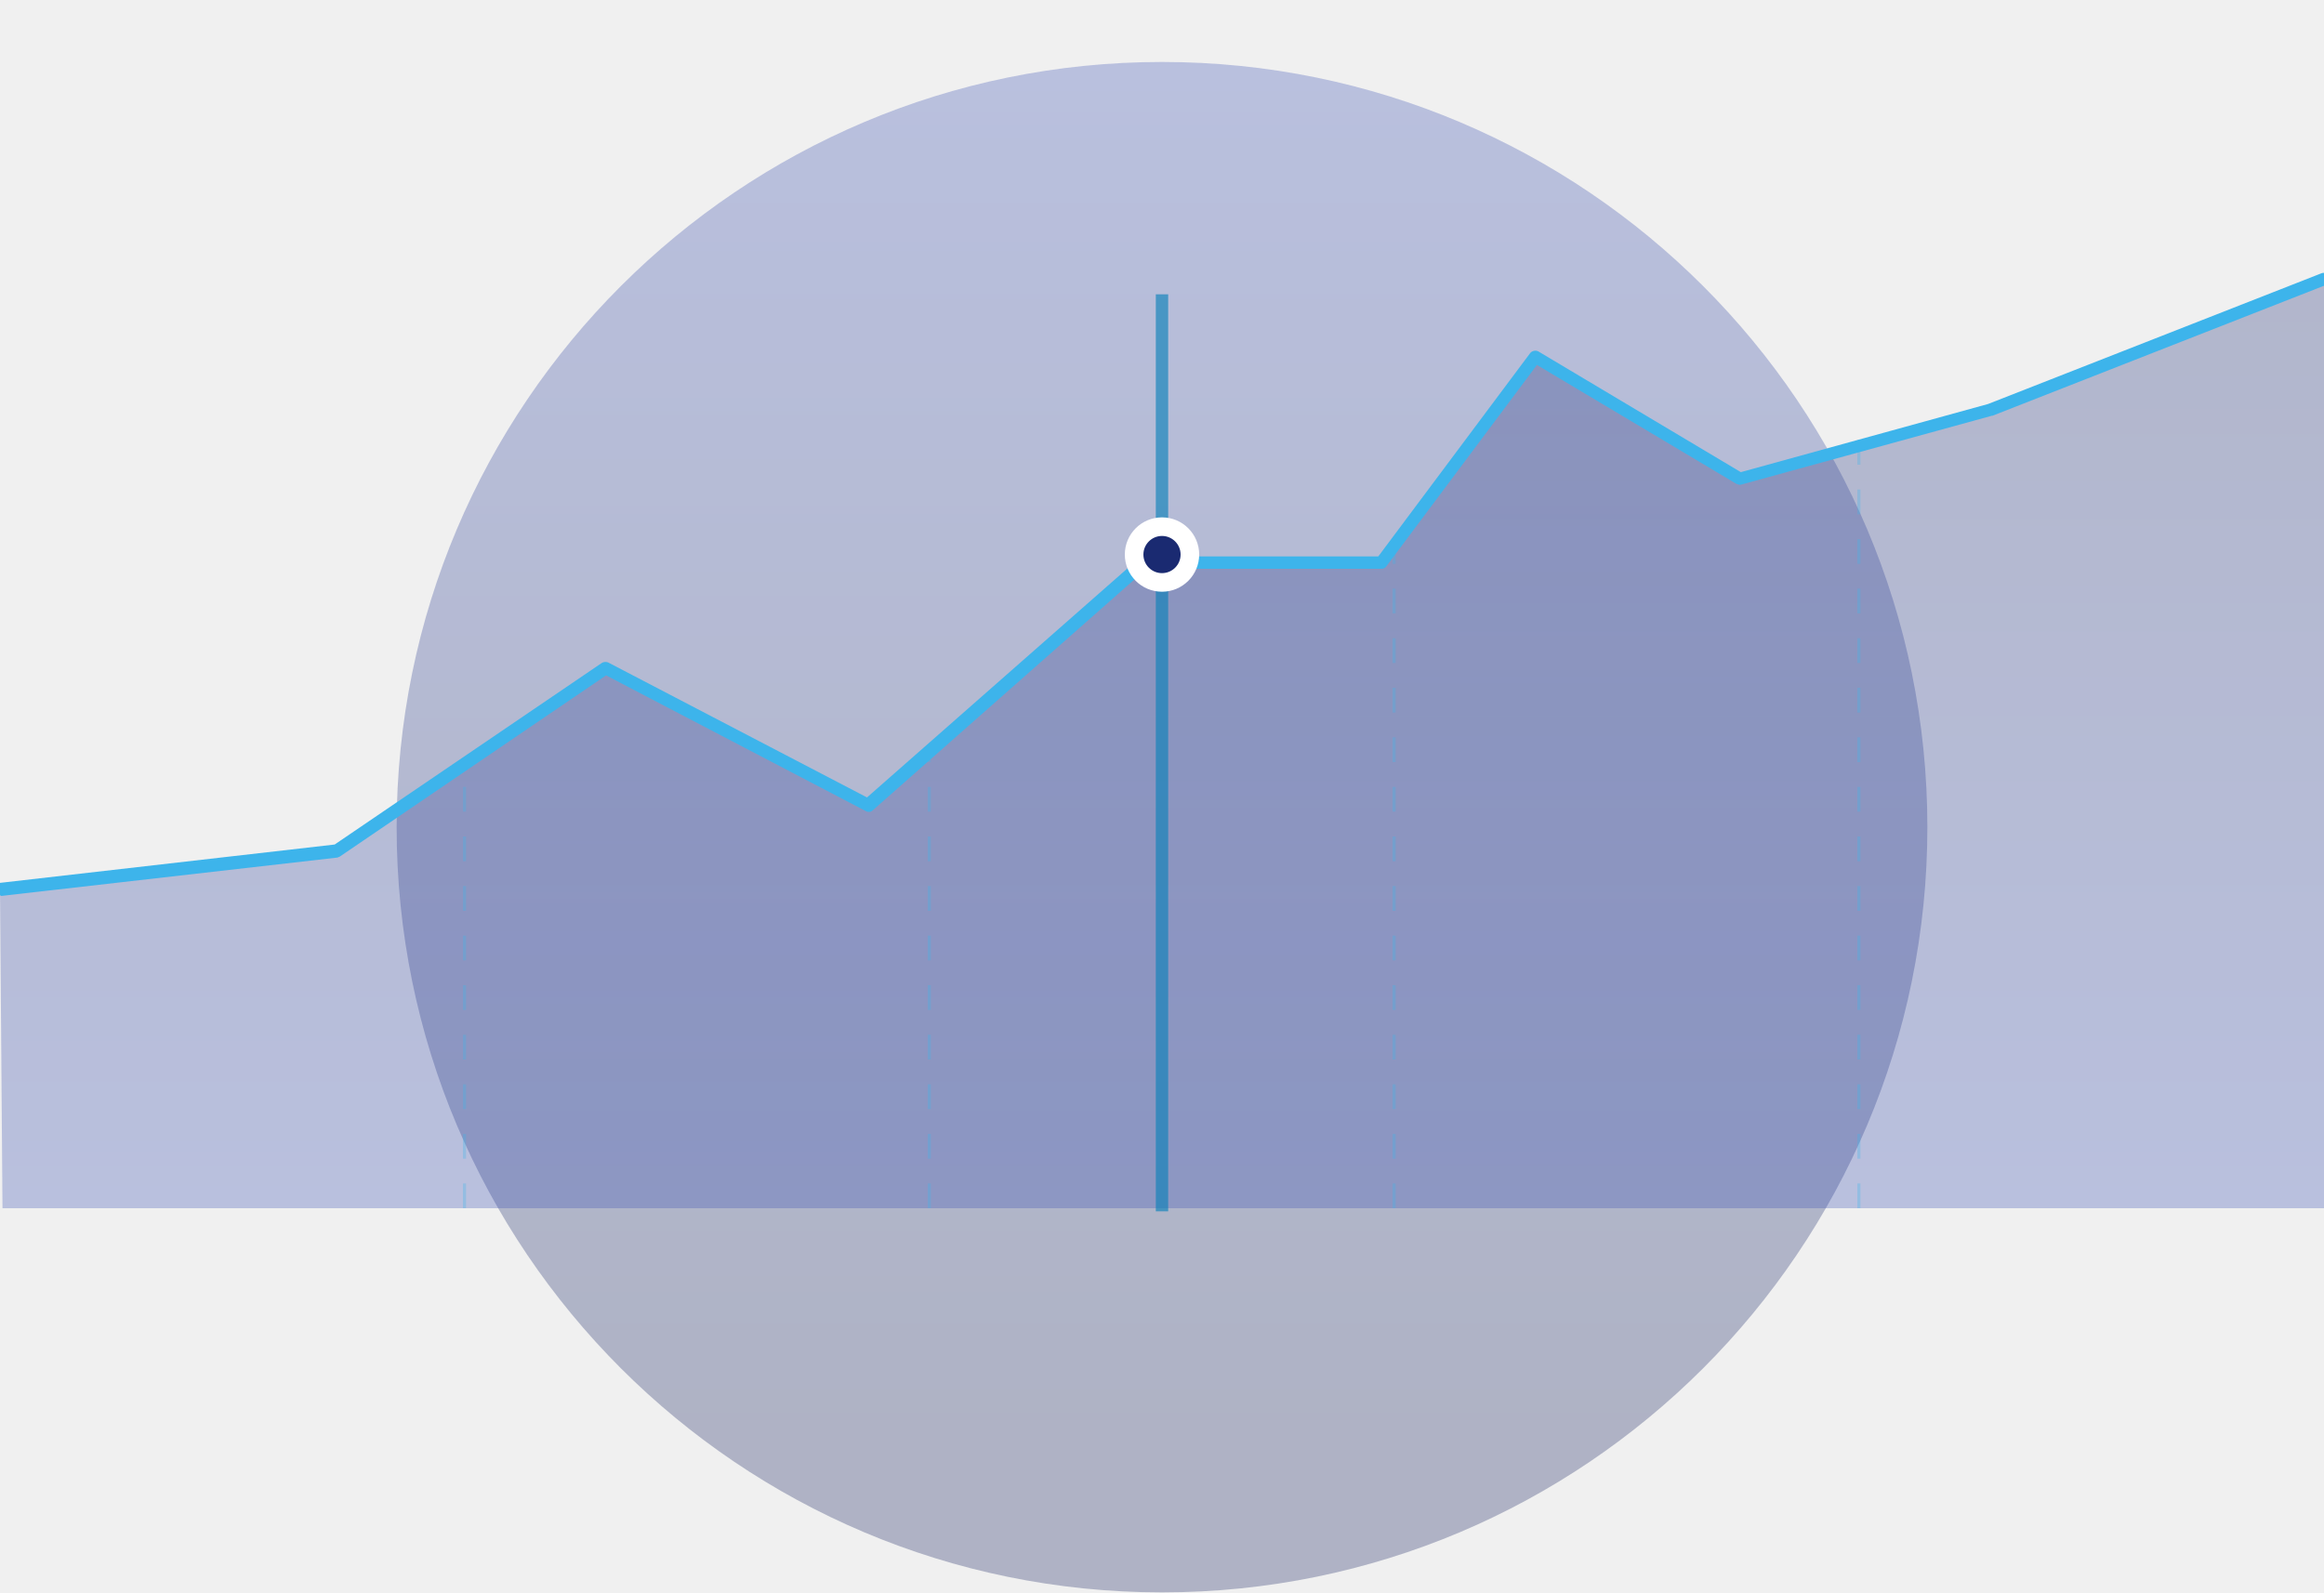
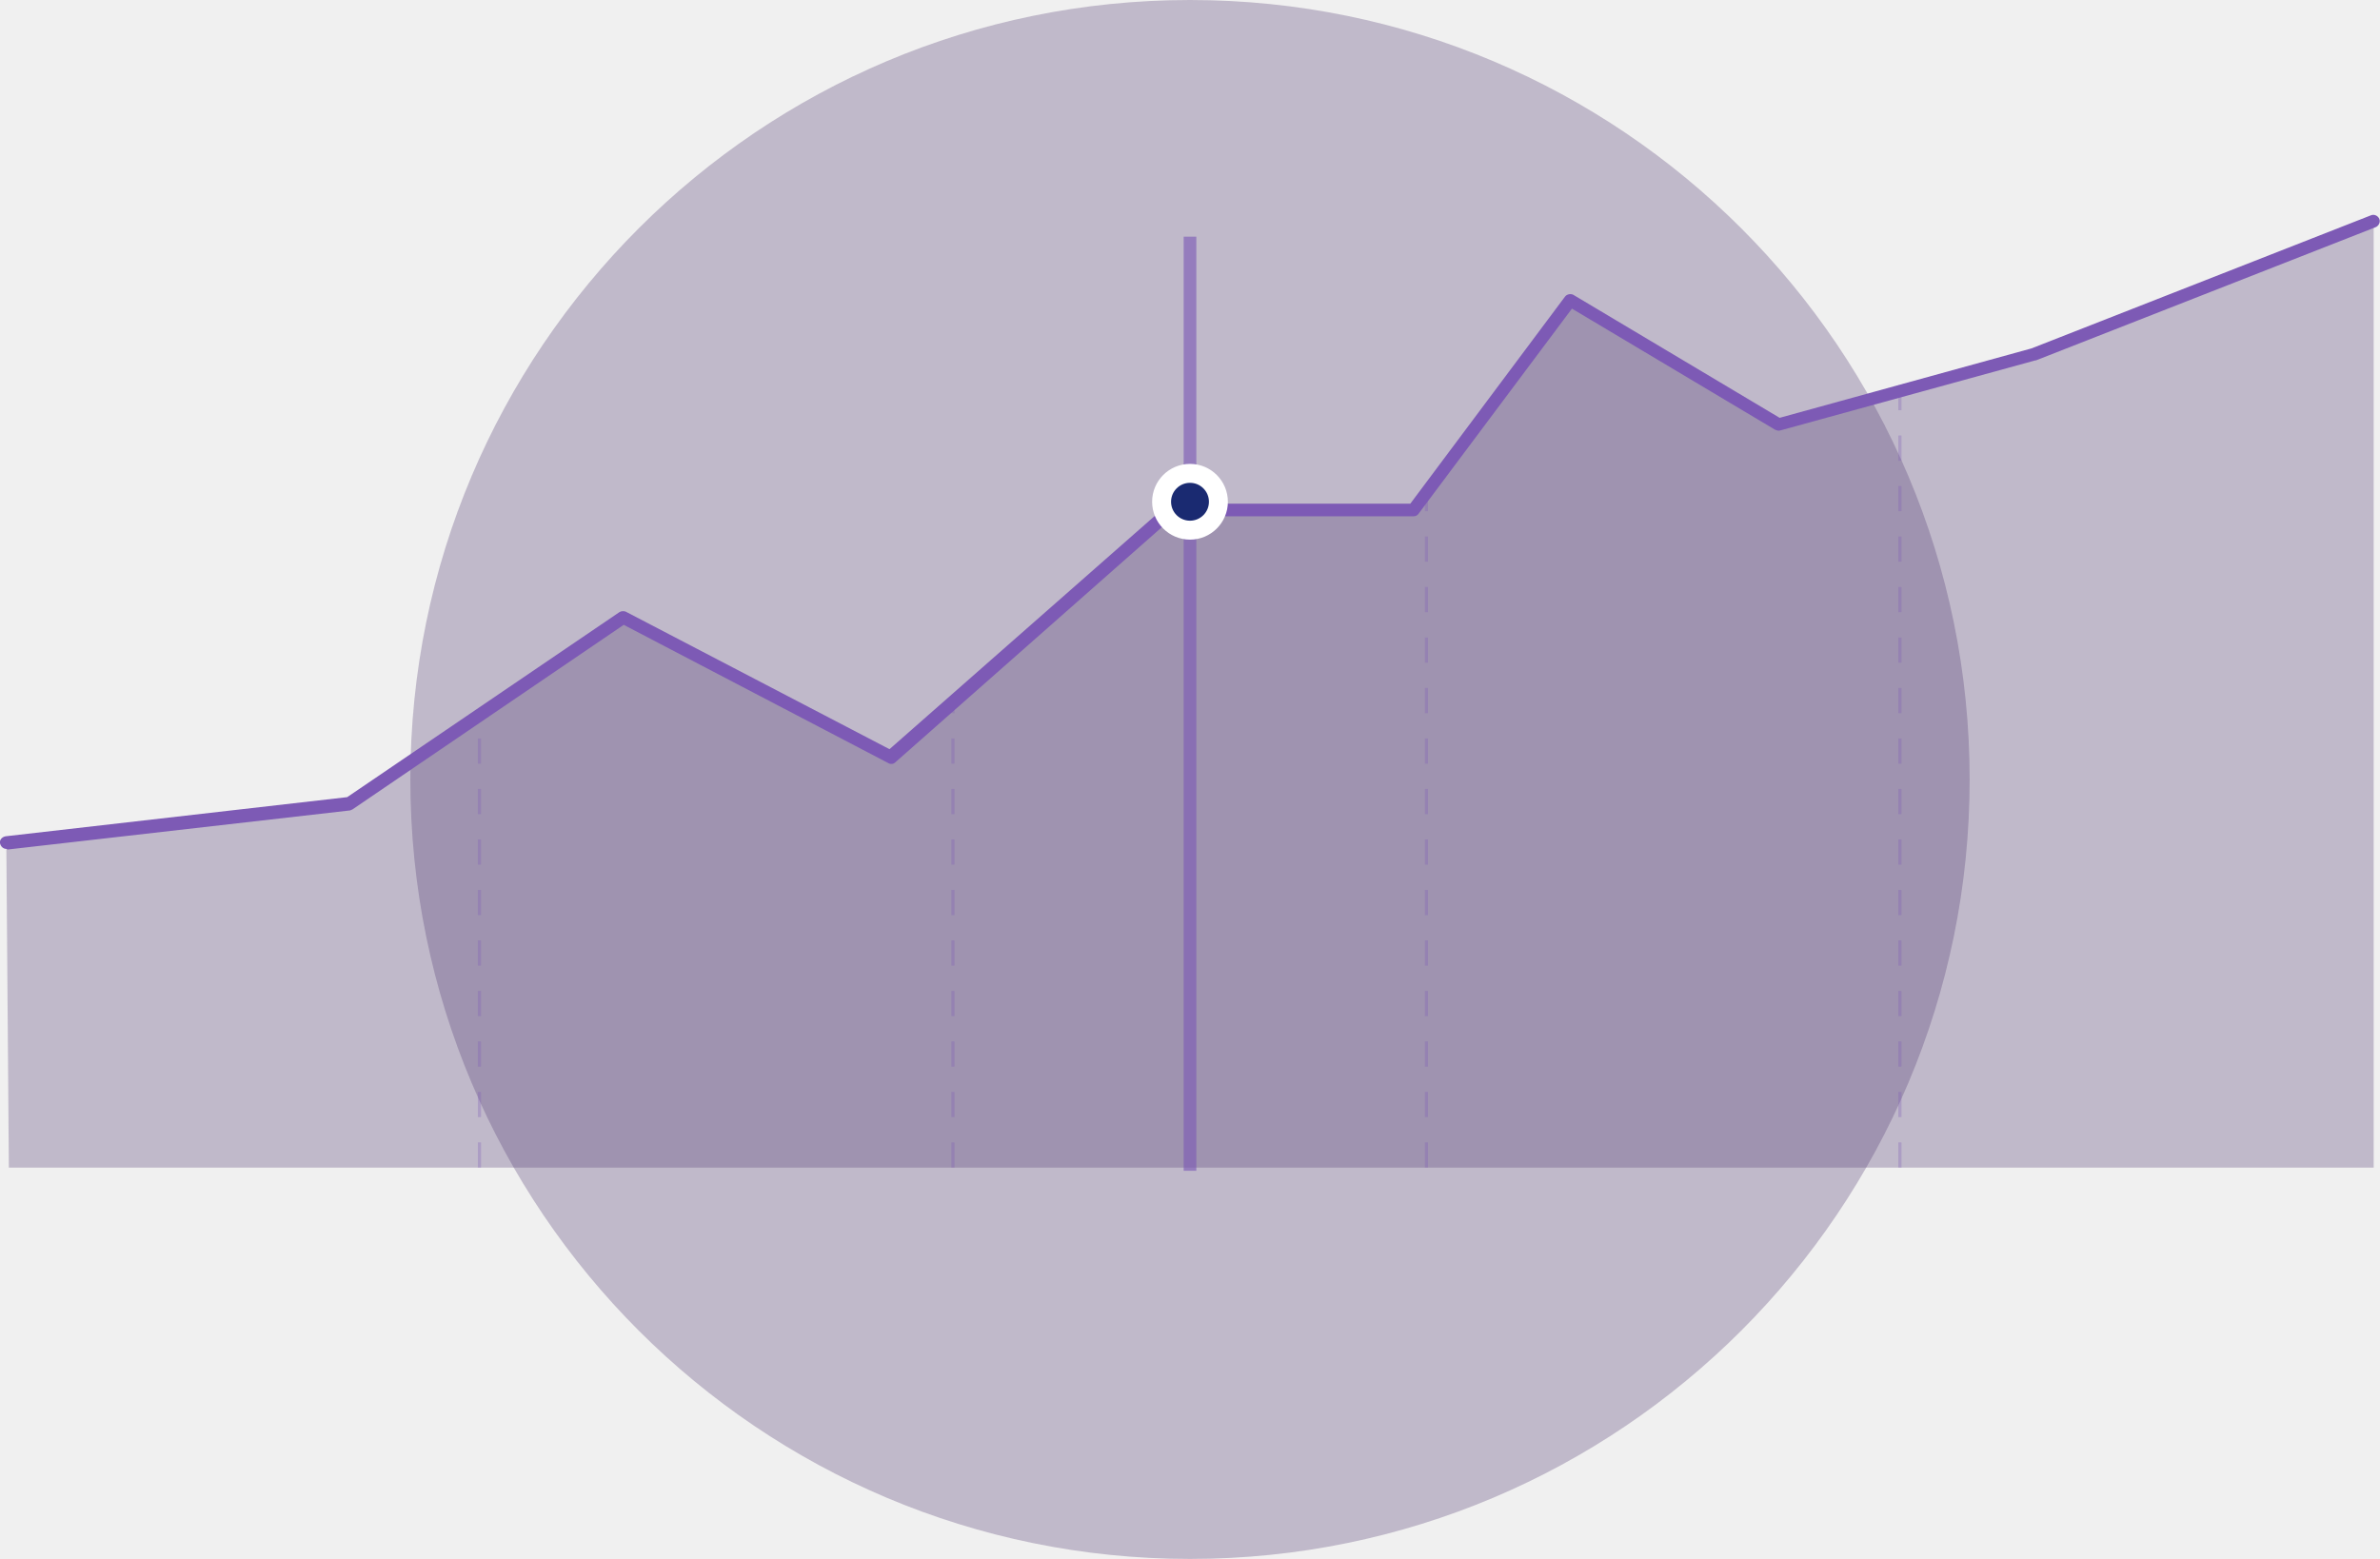
- <svg xmlns="http://www.w3.org/2000/svg" version="1.1" id="onboarding-market-illustration" x="0px" y="0px" viewBox="0 0 375 257" style="enable-background:new 0 0 375 257;" xml:space="preserve">
+ <svg xmlns="http://www.w3.org/2000/svg" version="1.1" id="Layer_1" x="0px" y="0px" viewBox="0 0 377 247" style="enable-background:new 0 0 377 247;" xml:space="preserve">
  <style type="text/css">
- 	.st0{opacity:0.3;fill:url(#SVGID_1_);enable-background:new    ;}
- 	.st1{opacity:0.3;fill:url(#SVGID_2_);enable-background:new    ;}
- 	.st2{opacity:0.3;}
- 	.st3{fill:#3DB4EB;}
- 	.st4{opacity:0.64;fill:none;stroke:#0A81B8;stroke-width:2;stroke-linecap:square;enable-background:new    ;}
- 	.st5{fill:#1A2A71;stroke:#FFFFFF;stroke-width:3;}
+ 	.st0{opacity:0.3;fill:#523971;enable-background:new    ;}
+ 	.st1{opacity:0.3;}
+ 	.st2{fill:#7D5AB5;}
+ 	.st3{opacity:0.64;fill:none;stroke:#7D5AB5;stroke-width:2;stroke-linecap:square;enable-background:new    ;}
+ 	.st4{fill:#1A2A71;stroke:#FFFFFF;stroke-width:3;}
</style>
-   <linearGradient id="SVGID_1_" gradientUnits="userSpaceOnUse" x1="-234.544" y1="11.693" x2="-234.544" y2="12.587" gradientTransform="matrix(247 0 0 247 58120 -2878.024)">
-     <stop offset="0" style="stop-color:#3950B5" />
-     <stop offset="1" style="stop-color:#162360" />
-   </linearGradient>
-   <path class="st0" d="M187.5,257c68.2,0,123.5-55.3,123.5-123.5S255.7,10,187.5,10S64,65.3,64,133.5S119.3,257,187.5,257z" />
-   <linearGradient id="SVGID_2_" gradientUnits="userSpaceOnUse" x1="187.5" y1="195.03" x2="187.5" y2="45.031">
-     <stop offset="0" style="stop-color:#3950B5" />
-     <stop offset="1" style="stop-color:#202F77" />
-   </linearGradient>
-   <polygon class="st1" points="54.3,137.3 97.7,107.8 140.1,129.9 184.6,90.7 222.9,90.7 247.7,57.5 280.8,77.2 321.2,66.1 375,45  375,195 150.1,195 0.4,195 0,143.5 " />
-   <g class="st2">
-     <path class="st3" d="M300.2,195h-0.5v-4h0.5V195z M300.2,187h-0.5v-4h0.5V187z M300.2,179h-0.5v-4h0.5V179z M300.2,171h-0.5v-4h0.5   V171z M300.2,163h-0.5v-4h0.5V163z M300.2,155h-0.5v-4h0.5V155z M300.2,147h-0.5v-4h0.5V147z M300.2,139h-0.5v-4h0.5V139z    M300.2,131h-0.5v-4h0.5V131z M300.2,123h-0.5v-4h0.5V123z M300.2,115h-0.5v-4h0.5V115z M300.2,107h-0.5v-4h0.5V107z M300.2,99   h-0.5v-4h0.5V99z M300.2,91h-0.5v-4h0.5V91z M300.2,83h-0.5v-4h0.5V83z M300.2,75h-0.5v-4h0.5V75z" />
-     <path class="st3" d="M225.2,195h-0.5v-4h0.5V195z M225.2,187h-0.5v-4h0.5V187z M225.2,179h-0.5v-4h0.5V179z M225.2,171h-0.5v-4h0.5   V171z M225.2,163h-0.5v-4h0.5V163z M225.2,155h-0.5v-4h0.5V155z M225.2,147h-0.5v-4h0.5V147z M225.2,139h-0.5v-4h0.5V139z    M225.2,131h-0.5v-4h0.5V131z M225.2,123h-0.5v-4h0.5V123z M225.2,115h-0.5v-4h0.5V115z M225.2,107h-0.5v-4h0.5V107z M225.2,99   h-0.5v-4h0.5V99z M225.2,91h-0.5v-3.2h0.5V91z" />
-     <path class="st3" d="M150.2,195h-0.5v-4h0.5V195z M150.2,187h-0.5v-4h0.5V187z M150.2,179h-0.5v-4h0.5V179z M150.2,171h-0.5v-4h0.5   V171z M150.2,163h-0.5v-4h0.5V163z M150.2,155h-0.5v-4h0.5V155z M150.2,147h-0.5v-4h0.5V147z M150.2,139h-0.5v-4h0.5V139z    M150.2,131h-0.5v-4h0.5V131z M150.2,123h-0.5v-2h0.5V123z" />
-     <path class="st3" d="M75.2,195h-0.5v-4h0.5V195z M75.2,187h-0.5v-4h0.5V187z M75.2,179h-0.5v-4h0.5V179z M75.2,171h-0.5v-4h0.5V171   z M75.2,163h-0.5v-4h0.5V163z M75.2,155h-0.5v-4h0.5V155z M75.2,147h-0.5v-4h0.5V147z M75.2,139h-0.5v-4h0.5V139z M75.2,131h-0.5   v-4h0.5V131z" />
-   </g>
-   <path class="st3" d="M0,144.5c-0.5,0-0.9-0.4-1-0.9c-0.1-0.5,0.3-1,0.9-1.1l54.1-6.2L97.1,107c0.3-0.2,0.7-0.2,1-0.1l41.8,21.8  l44-38.7c0.2-0.2,0.4-0.2,0.7-0.2h37.8l24.5-32.8c0.3-0.4,0.9-0.5,1.3-0.3l32.7,19.5l39.9-11l53.8-21.1c0.5-0.2,1.1,0.1,1.3,0.6  c0.2,0.5-0.1,1.1-0.6,1.3l-53.8,21.1c0,0-0.1,0-0.1,0l-40.4,11.1c-0.3,0.1-0.5,0-0.8-0.1L248,58.9l-24.3,32.5  c-0.2,0.3-0.5,0.4-0.8,0.4H185l-44.2,39c-0.3,0.3-0.8,0.3-1.1,0.1L97.8,109l-42.9,29.2c-0.1,0.1-0.3,0.1-0.4,0.2l-54.3,6.2  C0.1,144.5,0,144.5,0,144.5z" />
-   <g>
-     <path id="Line_1_" class="st4" d="M187.5,48.5v146" />
-     <circle id="dot" class="st5" cx="187.5" cy="89.5" r="4.5" />
+   <g id="Page-1">
+     <g id="tour-currency" transform="translate(-1, 0)">
+       <path id="Shape" class="st0" d="M189.5,247c68.2,0,123.5-55.3,123.5-123.5S257.7,0,189.5,0S66,55.3,66,123.5S121.3,247,189.5,247z    " />
+       <polygon id="Shape_1_" class="st0" points="56.3,127.3 99.7,97.8 142.1,119.9 186.6,80.7 224.9,80.7 249.7,47.5 282.8,67.2     323.2,56.1 377,35 377,185 152.1,185 2.4,185 2,133.5   " />
+       <g id="Group" transform="translate(76, 61)" class="st1">
+         <path id="Shape_2_" class="st2" d="M226.2,124h-0.5v-4h0.5V124z M226.2,116h-0.5v-4h0.5V116z M226.2,108h-0.5v-4h0.5V108z      M226.2,100h-0.5v-4h0.5V100z M226.2,92h-0.5v-4h0.5V92z M226.2,84h-0.5v-4h0.5V84z M226.2,76h-0.5v-4h0.5V76z M226.2,68h-0.5v-4     h0.5V68z M226.2,60h-0.5v-4h0.5V60z M226.2,52h-0.5v-4h0.5V52z M226.2,44h-0.5v-4h0.5V44z M226.2,36h-0.5v-4h0.5V36z M226.2,28     h-0.5v-4h0.5V28z M226.2,20h-0.5v-4h0.5V20z M226.2,12h-0.5V8h0.5V12z M226.2,4h-0.5V0h0.5V4z" />
+         <path id="Shape_3_" class="st2" d="M151.2,124h-0.5v-4h0.5V124z M151.2,116h-0.5v-4h0.5V116z M151.2,108h-0.5v-4h0.5V108z      M151.2,100h-0.5v-4h0.5V100z M151.2,92h-0.5v-4h0.5V92z M151.2,84h-0.5v-4h0.5V84z M151.2,76h-0.5v-4h0.5V76z M151.2,68h-0.5v-4     h0.5V68z M151.2,60h-0.5v-4h0.5V60z M151.2,52h-0.5v-4h0.5V52z M151.2,44h-0.5v-4h0.5V44z M151.2,36h-0.5v-4h0.5V36z M151.2,28     h-0.5v-4h0.5V28z M151.2,20h-0.5v-3.2h0.5V20z" />
+         <path id="Shape_4_" class="st2" d="M76.2,124h-0.5v-4h0.5V124z M76.2,116h-0.5v-4h0.5V116z M76.2,108h-0.5v-4h0.5V108z M76.2,100     h-0.5v-4h0.5V100z M76.2,92h-0.5v-4h0.5V92z M76.2,84h-0.5v-4h0.5V84z M76.2,76h-0.5v-4h0.5V76z M76.2,68h-0.5v-4h0.5V68z      M76.2,60h-0.5v-4h0.5V60z M76.2,52h-0.5v-2h0.5V52z" />
+         <path id="Shape_5_" class="st2" d="M1.2,124H0.7v-4h0.5V124z M1.2,116H0.7v-4h0.5V116z M1.2,108H0.7v-4h0.5V108z M1.2,100H0.7v-4     h0.5V100z M1.2,92H0.7v-4h0.5V92z M1.2,84H0.7v-4h0.5V84z M1.2,76H0.7v-4h0.5V76z M1.2,68H0.7v-4h0.5V68z M1.2,60H0.7v-4h0.5V60z     " />
+       </g>
+       <path id="Shape_6_" class="st2" d="M2,134.5c-0.5,0-0.9-0.4-1-0.9s0.3-1,0.9-1.1l54.1-6.2L99.1,97c0.3-0.2,0.7-0.2,1-0.1    l41.8,21.8l44-38.7c0.2-0.2,0.4-0.2,0.7-0.2h37.8L248.9,47c0.3-0.4,0.9-0.5,1.3-0.3l32.7,19.5l39.9-11l53.8-21.1    c0.5-0.2,1.1,0.1,1.3,0.6c0.2,0.5-0.1,1.1-0.6,1.3l-53.8,21.1h-0.1L283,68.2c-0.3,0.1-0.5,0-0.8-0.1L250,48.9l-24.3,32.5    c-0.2,0.3-0.5,0.4-0.8,0.4H187l-44.2,39c-0.3,0.3-0.8,0.3-1.1,0.1L99.8,99l-42.9,29.2c-0.1,0.1-0.3,0.1-0.4,0.2l-54.3,6.2    C2.1,134.5,2,134.5,2,134.5z" />
+       <g id="Group_1_" transform="translate(185, 38)">
+         <path id="Line_1_" class="st3" d="M4.5,0.5v146" />
+         <circle id="dot" class="st4" cx="4.5" cy="41.5" r="4.5" />
+       </g>
+     </g>
  </g>
</svg>
